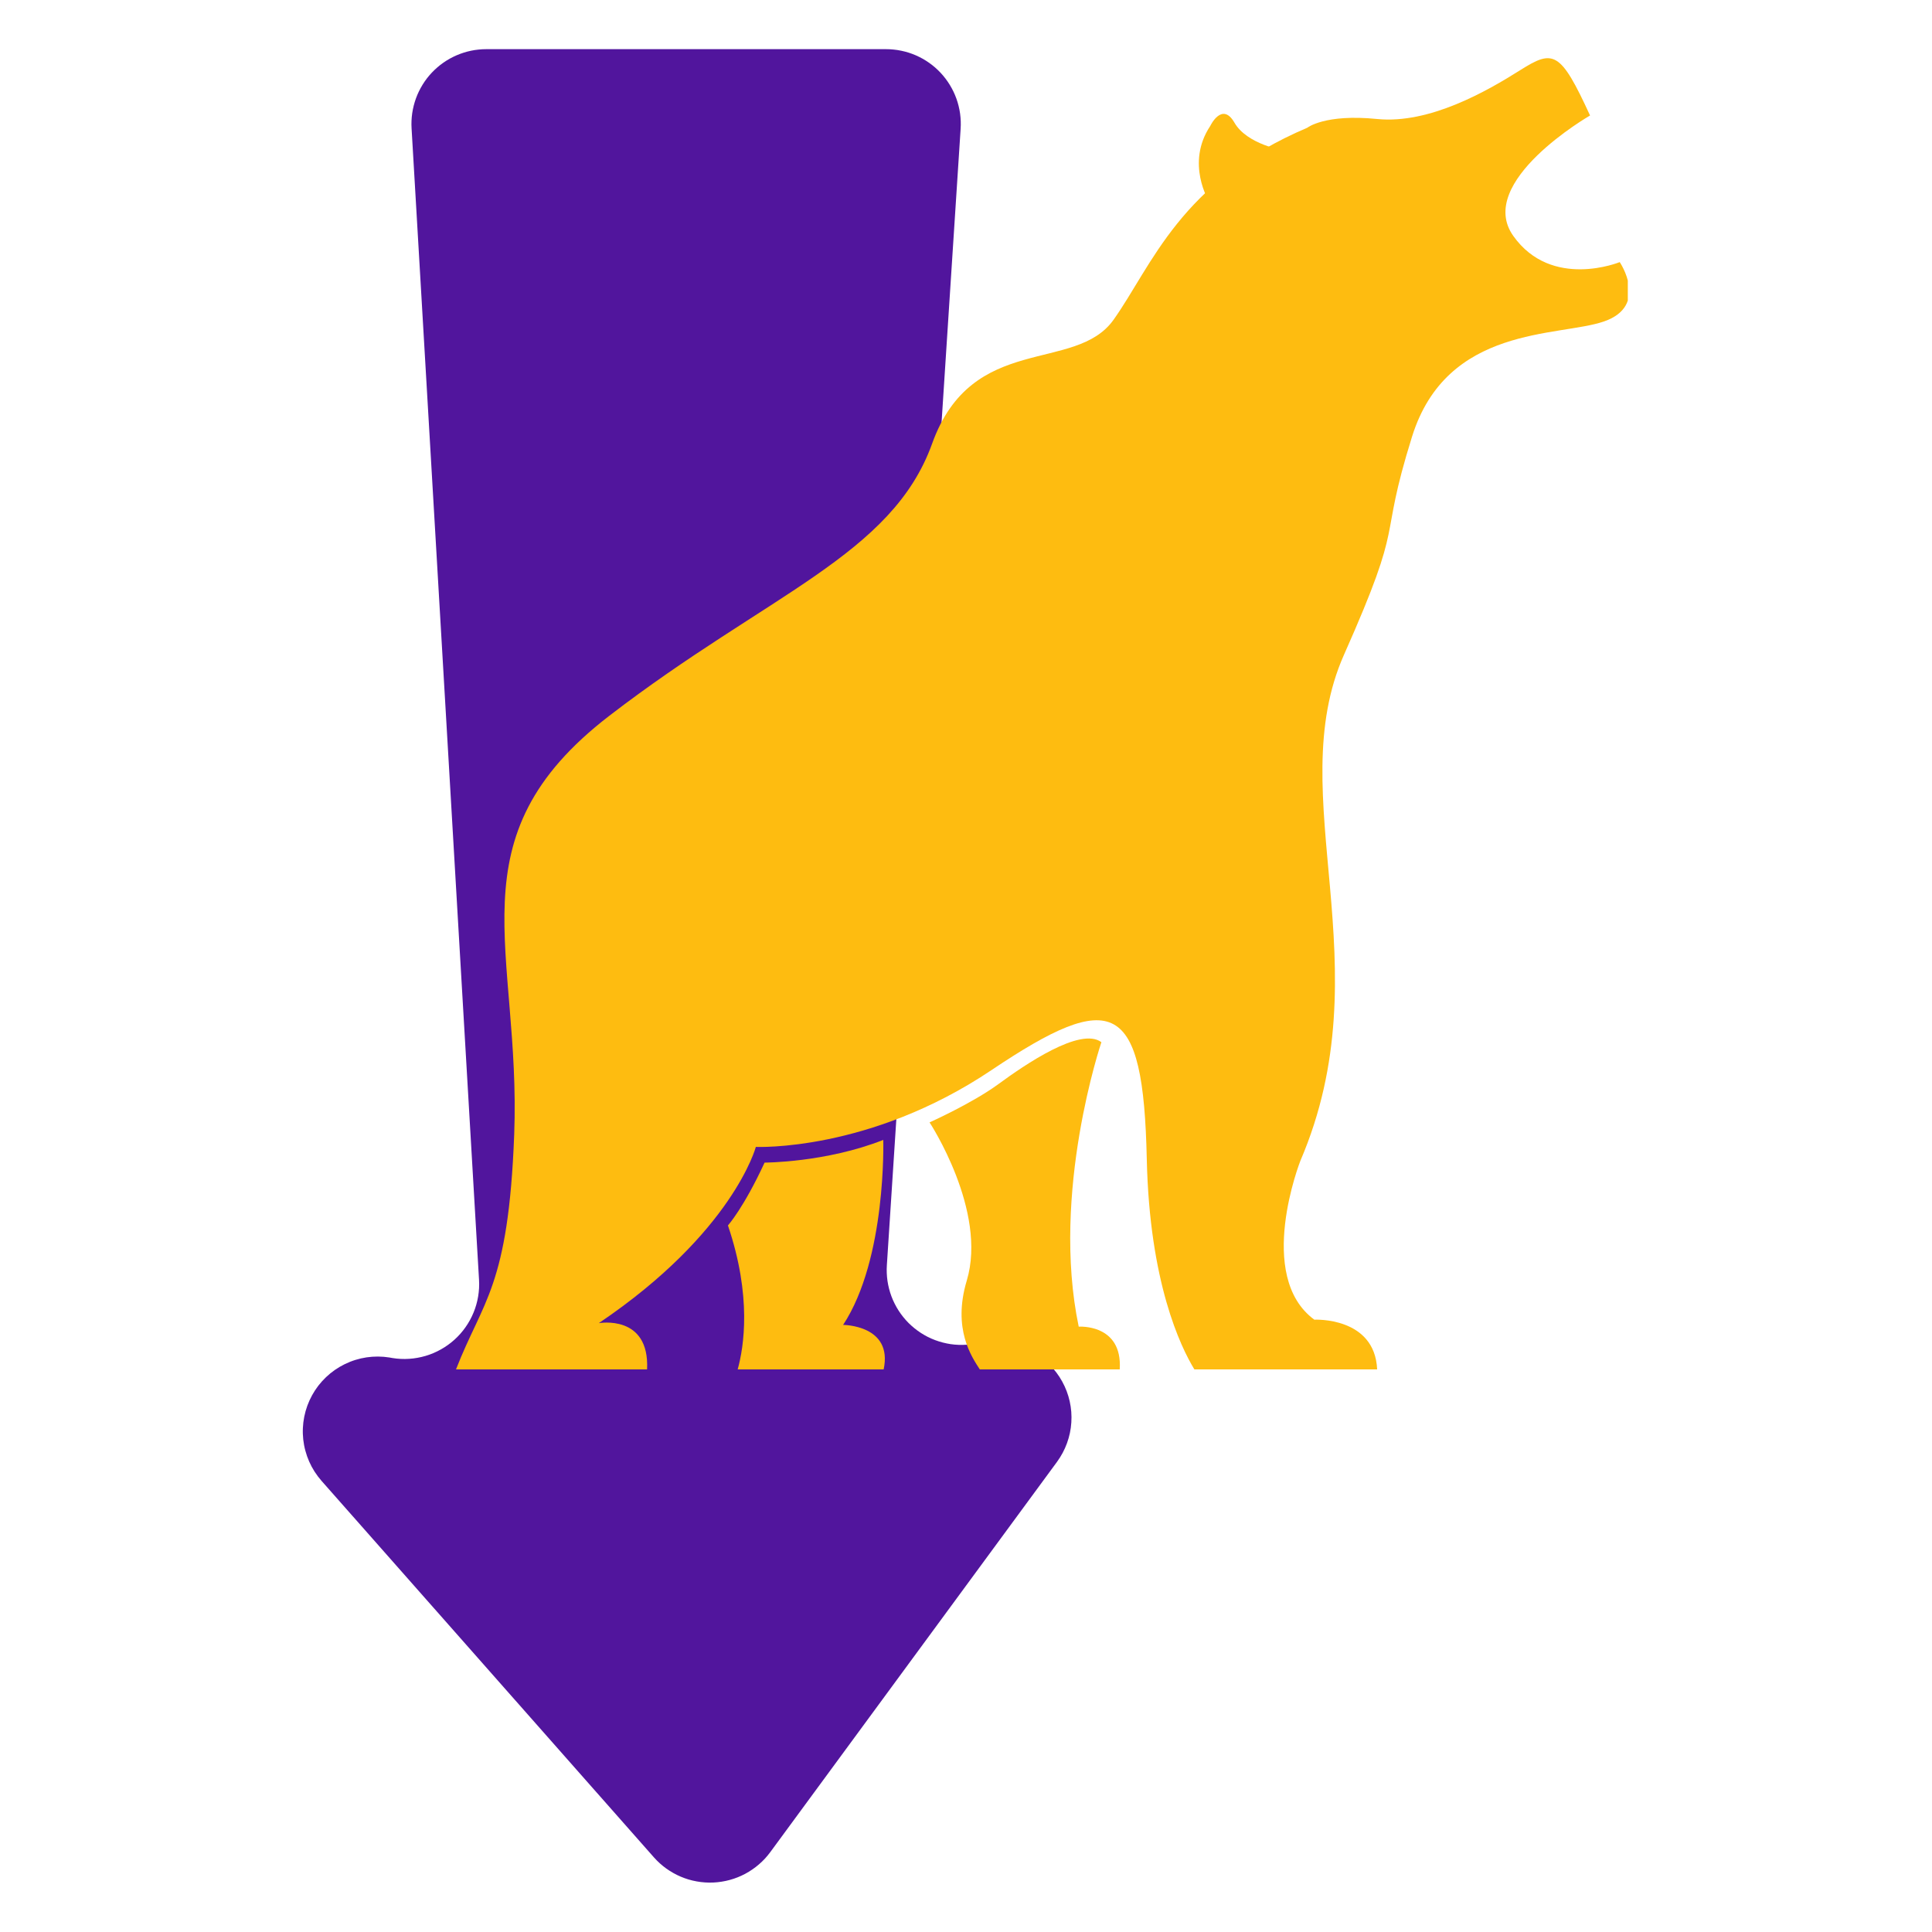
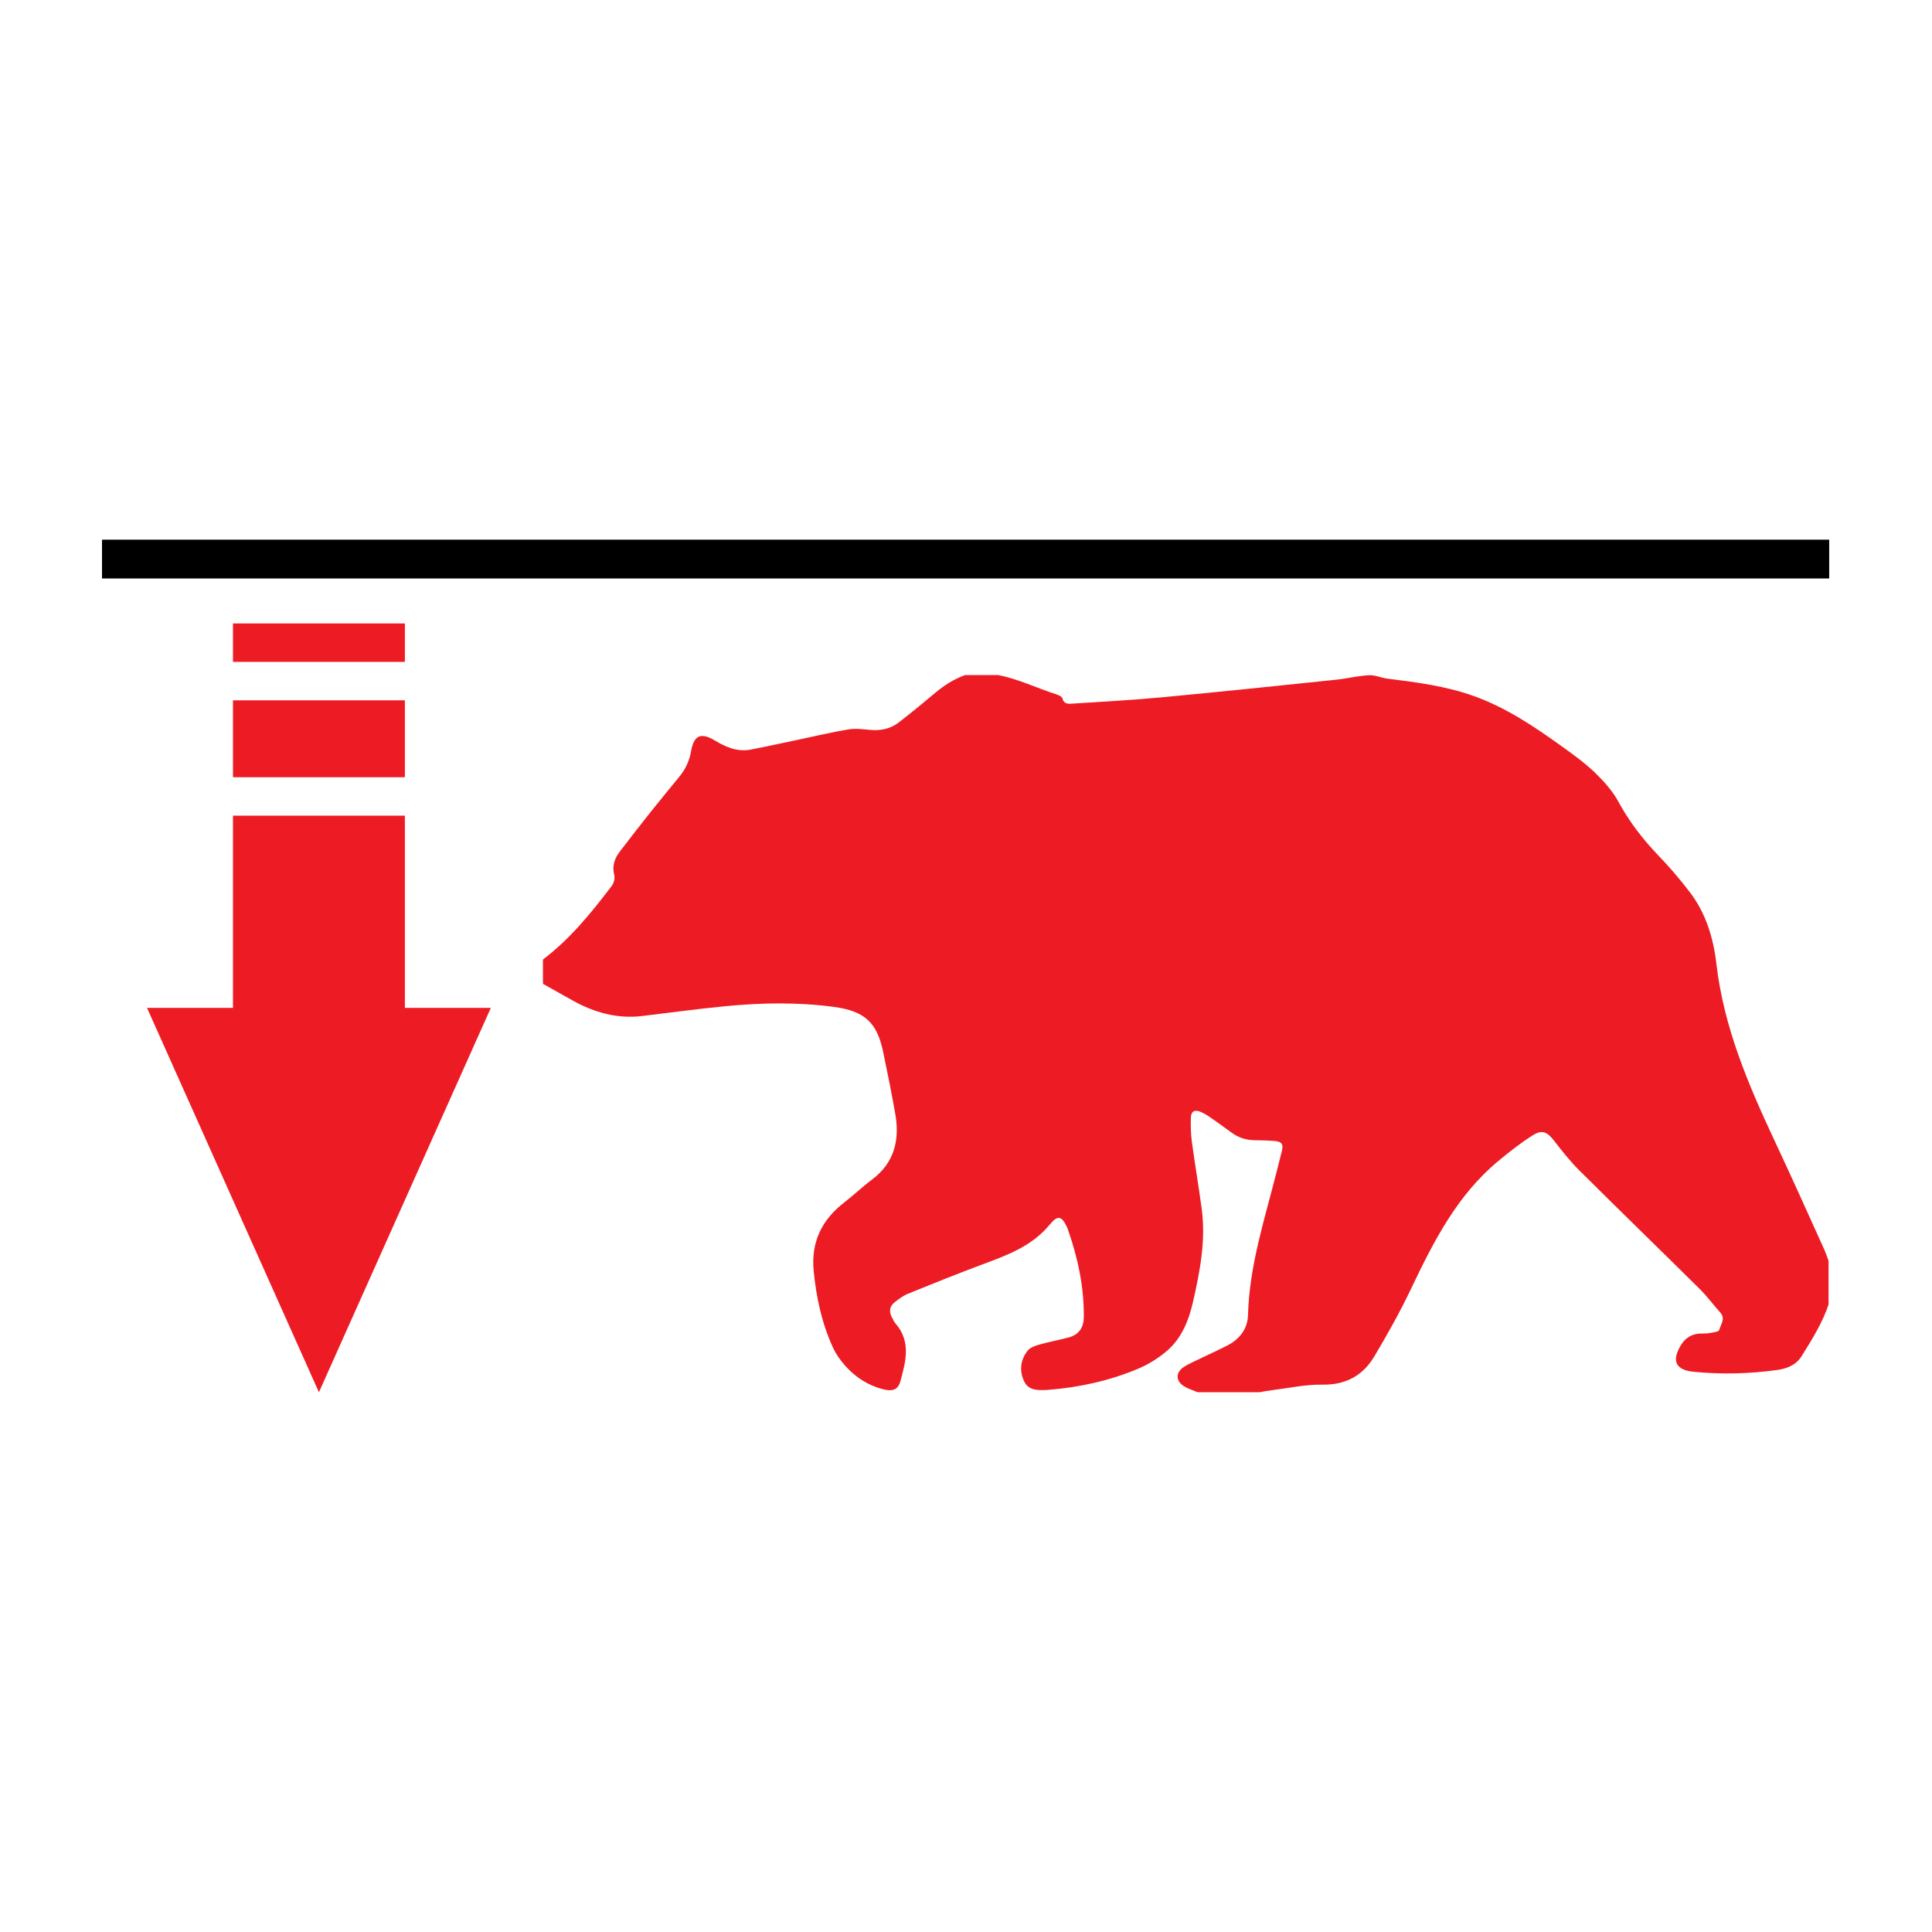
- <svg xmlns="http://www.w3.org/2000/svg" width="500" zoomAndPan="magnify" viewBox="0 0 375 375" height="500" preserveAspectRatio="xMidYMid meet" version="1.2">
+ <svg xmlns="http://www.w3.org/2000/svg" width="500" zoomAndPan="magnify" viewBox="0 0 375 375" height="500" preserveAspectRatio="xMidYMid meet" version="1.0">
  <defs>
-     <clipPath id="37c0463cae">
-       <path d="M 58.707 9.547 L 207.992 9.547 L 207.992 365.609 L 58.707 365.609 Z M 58.707 9.547 " />
+     <clipPath id="81c40a0783">
+       <path d="M 105.387 131 L 354.922 131 L 354.922 270.27 L 105.387 270.27 Z M 105.387 131 " clip-rule="nonzero" />
    </clipPath>
-     <clipPath id="beca4db8e3">
-       <path d="M 180 201.316 L 217.883 201.316 L 217.883 265.879 L 180 265.879 Z M 180 201.316 " />
+     <clipPath id="a2123f7407">
+       <path d="M 19.801 104.746 L 355.051 104.746 L 355.051 113 L 19.801 113 Z M 19.801 104.746 " clip-rule="nonzero" />
    </clipPath>
-     <clipPath id="448a381d80">
-       <path d="M 141 221.098 L 172 221.098 L 172 265.879 L 141 265.879 Z M 141 221.098 " />
-     </clipPath>
-     <clipPath id="5fdc0006ec">
-       <path d="M 88.203 11.195 L 315.957 11.195 L 315.957 265.879 L 88.203 265.879 Z M 88.203 11.195 " />
+     <clipPath id="5494c18dfb">
+       <path d="M 28.477 121 L 95.273 121 L 95.273 270.238 L 28.477 270.238 Z M 28.477 121 " clip-rule="nonzero" />
    </clipPath>
  </defs>
-   <g id="ba993c9281">
-     <g clip-rule="nonzero" clip-path="url(#37c0463cae)">
-       <path style=" stroke:none;fill-rule:nonzero;fill:#51159d;fill-opacity:1;" d="M 79.887 24.914 L 92.98 248.414 C 93.012 248.953 93.016 249.496 92.984 250.035 C 92.953 250.578 92.895 251.113 92.805 251.648 C 92.715 252.184 92.598 252.707 92.449 253.23 C 92.301 253.75 92.125 254.262 91.918 254.762 C 91.711 255.262 91.48 255.754 91.219 256.227 C 90.957 256.699 90.672 257.16 90.359 257.605 C 90.051 258.047 89.715 258.473 89.355 258.879 C 88.996 259.281 88.617 259.668 88.215 260.031 C 87.812 260.395 87.395 260.73 86.953 261.047 C 86.512 261.363 86.055 261.656 85.582 261.918 C 85.109 262.184 84.625 262.422 84.129 262.633 C 83.629 262.844 83.121 263.027 82.602 263.18 C 82.082 263.332 81.555 263.457 81.023 263.551 C 80.488 263.648 79.949 263.715 79.414 263.746 C 78.871 263.785 78.332 263.789 77.789 263.762 C 77.25 263.738 76.711 263.68 76.176 263.594 L 75.586 263.488 C 74.855 263.371 74.117 263.309 73.371 263.305 C 72.629 263.301 71.891 263.355 71.156 263.461 C 70.422 263.57 69.699 263.738 68.988 263.957 C 68.277 264.176 67.59 264.453 66.922 264.777 C 66.254 265.102 65.617 265.477 65.004 265.902 C 64.395 266.324 63.824 266.793 63.285 267.305 C 62.746 267.82 62.25 268.367 61.793 268.957 C 61.34 269.547 60.938 270.164 60.578 270.816 C 60.219 271.465 59.914 272.141 59.656 272.84 C 59.402 273.539 59.203 274.25 59.055 274.98 C 58.91 275.707 58.82 276.445 58.789 277.188 C 58.754 277.93 58.781 278.668 58.859 279.406 C 58.941 280.145 59.078 280.875 59.273 281.59 C 59.465 282.309 59.711 283.008 60.012 283.688 C 60.312 284.367 60.66 285.02 61.062 285.645 C 61.465 286.273 61.91 286.863 62.398 287.422 L 126.918 360.504 C 127.277 360.91 127.656 361.293 128.055 361.656 C 128.457 362.02 128.875 362.359 129.312 362.672 C 129.754 362.988 130.207 363.277 130.68 363.543 C 131.148 363.809 131.633 364.047 132.129 364.258 C 132.629 364.469 133.137 364.652 133.652 364.809 C 134.172 364.961 134.699 365.086 135.227 365.18 C 135.762 365.277 136.293 365.344 136.836 365.379 C 137.375 365.418 137.914 365.422 138.453 365.398 C 138.992 365.375 139.527 365.32 140.062 365.234 C 140.598 365.152 141.125 365.039 141.645 364.895 C 142.168 364.754 142.68 364.582 143.18 364.383 C 143.684 364.184 144.172 363.953 144.648 363.703 C 145.125 363.445 145.586 363.168 146.031 362.859 C 146.477 362.555 146.902 362.227 147.312 361.871 C 147.723 361.52 148.109 361.145 148.477 360.75 C 148.844 360.352 149.188 359.934 149.508 359.5 L 205.168 283.742 C 205.57 283.184 205.938 282.605 206.262 282 C 206.586 281.391 206.867 280.766 207.102 280.117 C 207.34 279.469 207.523 278.809 207.668 278.137 C 207.809 277.461 207.902 276.781 207.945 276.094 C 207.992 275.406 207.984 274.719 207.934 274.035 C 207.879 273.348 207.777 272.668 207.629 271.996 C 207.477 271.324 207.281 270.664 207.039 270.023 C 206.793 269.379 206.504 268.754 206.172 268.152 C 205.844 267.551 205.469 266.973 205.055 266.422 C 204.641 265.871 204.191 265.355 203.699 264.867 C 203.211 264.383 202.695 263.934 202.141 263.523 C 201.59 263.109 201.012 262.742 200.406 262.41 C 199.801 262.078 199.176 261.797 198.531 261.555 C 197.887 261.312 197.23 261.121 196.559 260.973 C 195.883 260.828 195.203 260.727 194.52 260.68 C 193.832 260.629 193.145 260.625 192.457 260.676 L 187.602 261.012 C 187.086 261.051 186.57 261.055 186.059 261.035 C 185.539 261.016 185.027 260.969 184.516 260.895 C 184.004 260.816 183.5 260.715 183 260.586 C 182.5 260.457 182.008 260.301 181.527 260.121 C 181.039 259.941 180.566 259.734 180.105 259.504 C 179.648 259.27 179.199 259.016 178.766 258.734 C 178.332 258.453 177.914 258.152 177.512 257.828 C 177.109 257.504 176.727 257.16 176.359 256.797 C 175.996 256.43 175.652 256.047 175.328 255.645 C 175.004 255.242 174.699 254.824 174.422 254.391 C 174.141 253.957 173.887 253.508 173.656 253.047 C 173.422 252.586 173.215 252.113 173.035 251.633 C 172.852 251.148 172.699 250.656 172.57 250.156 C 172.441 249.656 172.336 249.148 172.262 248.641 C 172.188 248.129 172.141 247.617 172.121 247.102 C 172.098 246.586 172.105 246.066 172.141 245.551 L 186.457 25.004 C 186.488 24.512 186.5 24.016 186.48 23.523 C 186.461 23.027 186.418 22.535 186.352 22.047 C 186.281 21.555 186.191 21.066 186.07 20.586 C 185.953 20.105 185.812 19.633 185.645 19.168 C 185.477 18.699 185.289 18.242 185.074 17.797 C 184.859 17.352 184.625 16.918 184.367 16.496 C 184.109 16.07 183.832 15.664 183.531 15.27 C 183.23 14.875 182.914 14.496 182.574 14.137 C 182.234 13.773 181.883 13.43 181.508 13.105 C 181.137 12.781 180.746 12.477 180.34 12.191 C 179.934 11.906 179.52 11.641 179.086 11.398 C 178.652 11.16 178.211 10.938 177.758 10.738 C 177.305 10.543 176.84 10.371 176.367 10.219 C 175.895 10.074 175.418 9.945 174.934 9.848 C 174.449 9.746 173.961 9.668 173.469 9.621 C 172.977 9.566 172.484 9.543 171.988 9.543 L 94.371 9.543 C 93.879 9.543 93.387 9.566 92.898 9.621 C 92.406 9.668 91.918 9.742 91.438 9.844 C 90.957 9.945 90.48 10.066 90.008 10.219 C 89.535 10.367 89.074 10.539 88.621 10.734 C 88.172 10.93 87.73 11.148 87.297 11.387 C 86.867 11.629 86.449 11.891 86.047 12.172 C 85.645 12.453 85.254 12.758 84.883 13.082 C 84.512 13.402 84.152 13.746 83.816 14.102 C 83.477 14.461 83.156 14.836 82.855 15.227 C 82.559 15.617 82.277 16.023 82.02 16.445 C 81.762 16.867 81.523 17.297 81.309 17.742 C 81.094 18.184 80.902 18.637 80.734 19.102 C 80.566 19.566 80.422 20.035 80.301 20.516 C 80.18 20.992 80.086 21.477 80.012 21.965 C 79.941 22.449 79.895 22.941 79.875 23.434 C 79.855 23.926 79.855 24.418 79.887 24.914 Z M 79.887 24.914 " />
-     </g>
-     <g clip-rule="nonzero" clip-path="url(#beca4db8e3)">
-       <path style=" stroke:none;fill-rule:nonzero;fill:#febc10;fill-opacity:1;" d="M 187.648 248.566 C 184.828 257.973 188.645 263.426 190.18 265.801 L 217.34 265.801 C 217.906 256.902 209.379 257.504 209.379 257.504 C 203.91 231.402 213.781 202.289 213.781 202.289 C 209.715 199.242 198.879 206.695 193.797 210.418 C 188.715 214.145 180.426 217.852 180.426 217.852 C 180.426 217.852 191.715 235.016 187.648 248.566 Z M 187.648 248.566 " />
-     </g>
-     <g clip-rule="nonzero" clip-path="url(#448a381d80)">
-       <path style=" stroke:none;fill-rule:nonzero;fill:#febc10;fill-opacity:1;" d="M 143.184 265.801 L 171.516 265.801 C 173.363 257.172 163.648 257.164 163.648 257.164 C 172.117 244.293 171.441 221.258 171.441 221.258 C 160.262 225.66 148.406 225.66 148.406 225.66 C 144.34 234.469 141.293 237.859 141.293 237.859 C 145.957 251.602 144.395 261.43 143.184 265.801 Z M 143.184 265.801 " />
-     </g>
-     <g clip-rule="nonzero" clip-path="url(#5fdc0006ec)">
-       <path style=" stroke:none;fill-rule:nonzero;fill:#febc10;fill-opacity:1;" d="M 88.508 265.801 L 125.598 265.801 C 126.109 255.031 116.227 256.824 116.227 256.824 C 142.309 239.211 146.711 222.613 146.711 222.613 C 146.711 222.613 168.73 223.629 192.441 207.711 C 216.152 191.789 221.914 194.16 222.59 224.984 C 223.117 248.918 229.152 261.41 231.828 265.801 L 267.305 265.801 C 266.836 255.539 255.109 256.148 255.109 256.148 C 243.59 247.68 252.398 225.324 252.398 225.324 C 268.66 187.387 248.672 154.527 260.867 127.09 C 273.062 99.652 267.305 106.426 274.078 84.746 C 280.852 63.066 302.531 65.438 311.34 62.391 C 320.145 59.34 314.387 50.875 314.387 50.875 C 314.387 50.875 301.176 56.293 293.727 45.789 C 286.273 35.289 308.629 22.418 308.629 22.418 C 302.871 9.887 301.516 9.547 295.078 13.613 C 288.645 17.676 277.465 24.113 267.301 23.098 C 257.141 22.078 253.754 24.789 253.754 24.789 C 229.027 35.293 223.605 51.551 216.152 62.051 C 208.703 72.551 188.715 64.422 180.926 86.102 C 173.133 107.781 149.082 115.234 118.258 138.941 C 87.43 162.656 101.16 184.316 99.805 220.227 C 98.684 249.867 93.707 252.402 88.508 265.801 Z M 88.508 265.801 " />
-     </g>
-     <path style=" stroke:none;fill-rule:nonzero;fill:#febc10;fill-opacity:1;" d="M 234.656 39.059 C 234.656 39.059 230.082 31.691 234.91 24.449 C 234.91 24.449 237.195 19.625 239.609 23.816 C 242.023 28.008 249.137 29.277 249.52 29.152 Z M 234.656 39.059 " />
+   <g clip-path="url(#81c40a0783)">
+     <path fill="#ed1c24" d="M 118.734 171.961 C 119.141 171.426 119.395 170.484 119.23 169.859 C 118.758 168.066 119.297 166.605 120.328 165.254 C 122.367 162.578 124.449 159.926 126.543 157.289 C 128.281 155.105 130.059 152.949 131.832 150.793 C 133.039 149.324 133.809 147.699 134.141 145.797 C 134.688 142.684 136.043 142.105 138.785 143.75 C 140.934 145.031 143.145 145.984 145.699 145.496 C 148.652 144.93 151.594 144.277 154.535 143.664 C 157.91 142.957 161.27 142.148 164.664 141.578 C 166.074 141.344 167.574 141.555 169.027 141.684 C 171.062 141.859 172.922 141.418 174.52 140.172 C 176.898 138.32 179.23 136.418 181.535 134.473 C 183.285 133 185.164 131.809 187.32 131.031 L 193.754 131.031 C 197.668 131.777 201.258 133.57 205.027 134.77 C 205.473 134.91 206.117 135.195 206.203 135.531 C 206.504 136.711 207.363 136.629 208.188 136.574 C 213.98 136.191 219.777 135.887 225.555 135.344 C 236.762 134.293 247.957 133.117 259.152 131.953 C 261.344 131.727 263.508 131.188 265.699 131.059 C 266.883 130.992 268.09 131.574 269.301 131.723 C 274.938 132.426 280.57 133.152 285.949 135.059 C 292.285 137.305 297.809 141.027 303.215 144.91 C 305.41 146.488 307.621 148.086 309.562 149.953 C 311.293 151.625 312.98 153.496 314.121 155.59 C 316.246 159.496 318.879 162.93 321.949 166.109 C 324.07 168.305 326.051 170.648 327.918 173.07 C 331.102 177.184 332.57 182.059 333.156 187.109 C 334.578 199.34 339.301 210.434 344.449 221.418 C 347.699 228.363 350.852 235.348 354 242.336 C 354.391 243.203 354.707 244.102 355.02 245.02 L 355.02 252.918 C 353.824 256.629 351.758 259.918 349.707 263.211 C 348.594 265 346.82 265.656 344.891 265.922 C 339.512 266.664 334.109 266.793 328.703 266.258 C 325.207 265.91 324.422 264.109 326.273 261.082 C 327.164 259.617 328.41 258.898 330.09 258.836 C 330.617 258.82 331.164 258.871 331.68 258.77 C 332.391 258.633 333.59 258.527 333.688 258.164 C 333.988 257.082 334.992 255.941 333.871 254.719 C 332.531 253.246 331.352 251.613 329.941 250.219 C 322.156 242.512 314.293 234.883 306.523 227.156 C 304.746 225.387 303.176 223.387 301.629 221.395 C 300.352 219.746 299.355 219.207 297.566 220.324 C 295.18 221.812 292.949 223.586 290.777 225.391 C 282.801 232.016 278.262 240.984 273.902 250.113 C 271.75 254.625 269.305 259.008 266.742 263.297 C 264.52 267.012 261.203 268.836 256.656 268.762 C 253.367 268.707 250.059 269.449 246.762 269.855 C 245.98 269.949 245.215 270.105 244.441 270.234 L 232.465 270.234 C 231.574 269.852 230.629 269.57 229.812 269.066 C 228.176 268.055 228.164 266.383 229.781 265.328 C 230.699 264.73 231.727 264.293 232.723 263.809 C 234.555 262.918 236.414 262.086 238.227 261.156 C 240.621 259.934 242.168 257.895 242.238 255.273 C 242.484 245.707 245.453 236.719 247.754 227.586 C 248.09 226.254 248.422 224.922 248.766 223.59 C 249.164 222.047 248.859 221.578 247.223 221.449 C 245.988 221.352 244.746 221.34 243.504 221.32 C 241.855 221.297 240.375 220.816 239.039 219.84 C 237.645 218.816 236.246 217.801 234.824 216.82 C 234.242 216.422 233.621 216.051 232.969 215.785 C 231.871 215.336 231.195 215.707 231.152 216.906 C 231.098 218.449 231.125 220.016 231.332 221.547 C 231.918 225.934 232.672 230.301 233.258 234.691 C 234.07 240.82 232.902 246.801 231.555 252.727 C 230.758 256.207 229.43 259.594 226.703 262.027 C 225.016 263.527 222.992 264.797 220.906 265.672 C 215.363 268 209.527 269.297 203.52 269.762 C 203.434 269.77 203.348 269.785 203.258 269.789 C 201.504 269.848 199.633 269.977 198.75 268.047 C 197.816 266.004 198.086 263.902 199.469 262.156 C 199.977 261.512 201.016 261.184 201.879 260.941 C 203.746 260.406 205.68 260.09 207.551 259.559 C 209.449 259.02 210.348 257.613 210.363 255.672 C 210.426 249.793 209.211 244.145 207.277 238.629 C 207.234 238.504 207.188 238.379 207.133 238.254 C 206.074 235.992 205.336 235.77 203.75 237.699 C 200.266 241.934 195.41 243.664 190.535 245.48 C 185.723 247.27 180.965 249.195 176.207 251.129 C 175.285 251.508 174.441 252.141 173.648 252.77 C 172.637 253.566 172.52 254.617 173.141 255.738 C 173.355 256.129 173.531 256.555 173.816 256.883 C 176.879 260.387 175.812 264.273 174.766 268.094 C 174.309 269.754 173.273 270.137 171.367 269.645 C 168.5 268.906 166.082 267.344 164.117 265.164 C 163.152 264.094 162.273 262.863 161.676 261.559 C 159.516 256.84 158.43 251.844 157.934 246.684 C 157.395 241.094 159.5 236.766 163.879 233.387 C 165.699 231.98 167.371 230.367 169.215 228.988 C 173.633 225.691 174.676 221.227 173.754 216.098 C 173.039 212.09 172.246 208.094 171.402 204.105 C 170.207 198.434 167.809 196.242 161.852 195.438 C 154.832 194.496 147.781 194.625 140.75 195.309 C 135.375 195.828 130.02 196.559 124.656 197.207 C 119.793 197.789 115.348 196.535 111.145 194.195 C 109.168 193.098 107.203 191.984 105.238 190.875 L 105.238 186.352 C 110.578 182.348 114.738 177.223 118.734 171.961 " fill-opacity="1" fill-rule="nonzero" />
+   </g>
+   <g clip-path="url(#a2123f7407)">
+     <path stroke-linecap="butt" transform="matrix(-0.47374, -0.000000000000000076, 0.000000000000000076, -0.47397, 355.0456, 112.2847)" fill="none" stroke-linejoin="miter" d="M -0.003 10.004 L 707.656 10.004 " stroke="#000000" stroke-width="20" stroke-opacity="1" stroke-miterlimit="4" />
+   </g>
+   <g clip-path="url(#5494c18dfb)">
+     <path fill="#ed1c24" d="M 45.219 158.32 L 45.219 195.625 L 28.535 195.625 L 61.902 270.238 L 95.273 195.625 L 78.586 195.625 L 78.586 158.32 Z M 45.219 135.934 L 45.219 150.859 L 78.586 150.859 L 78.586 135.934 Z M 45.219 121.012 L 45.219 128.473 L 78.586 128.473 L 78.586 121.012 Z M 45.219 121.012 " fill-opacity="1" fill-rule="nonzero" />
  </g>
</svg>
